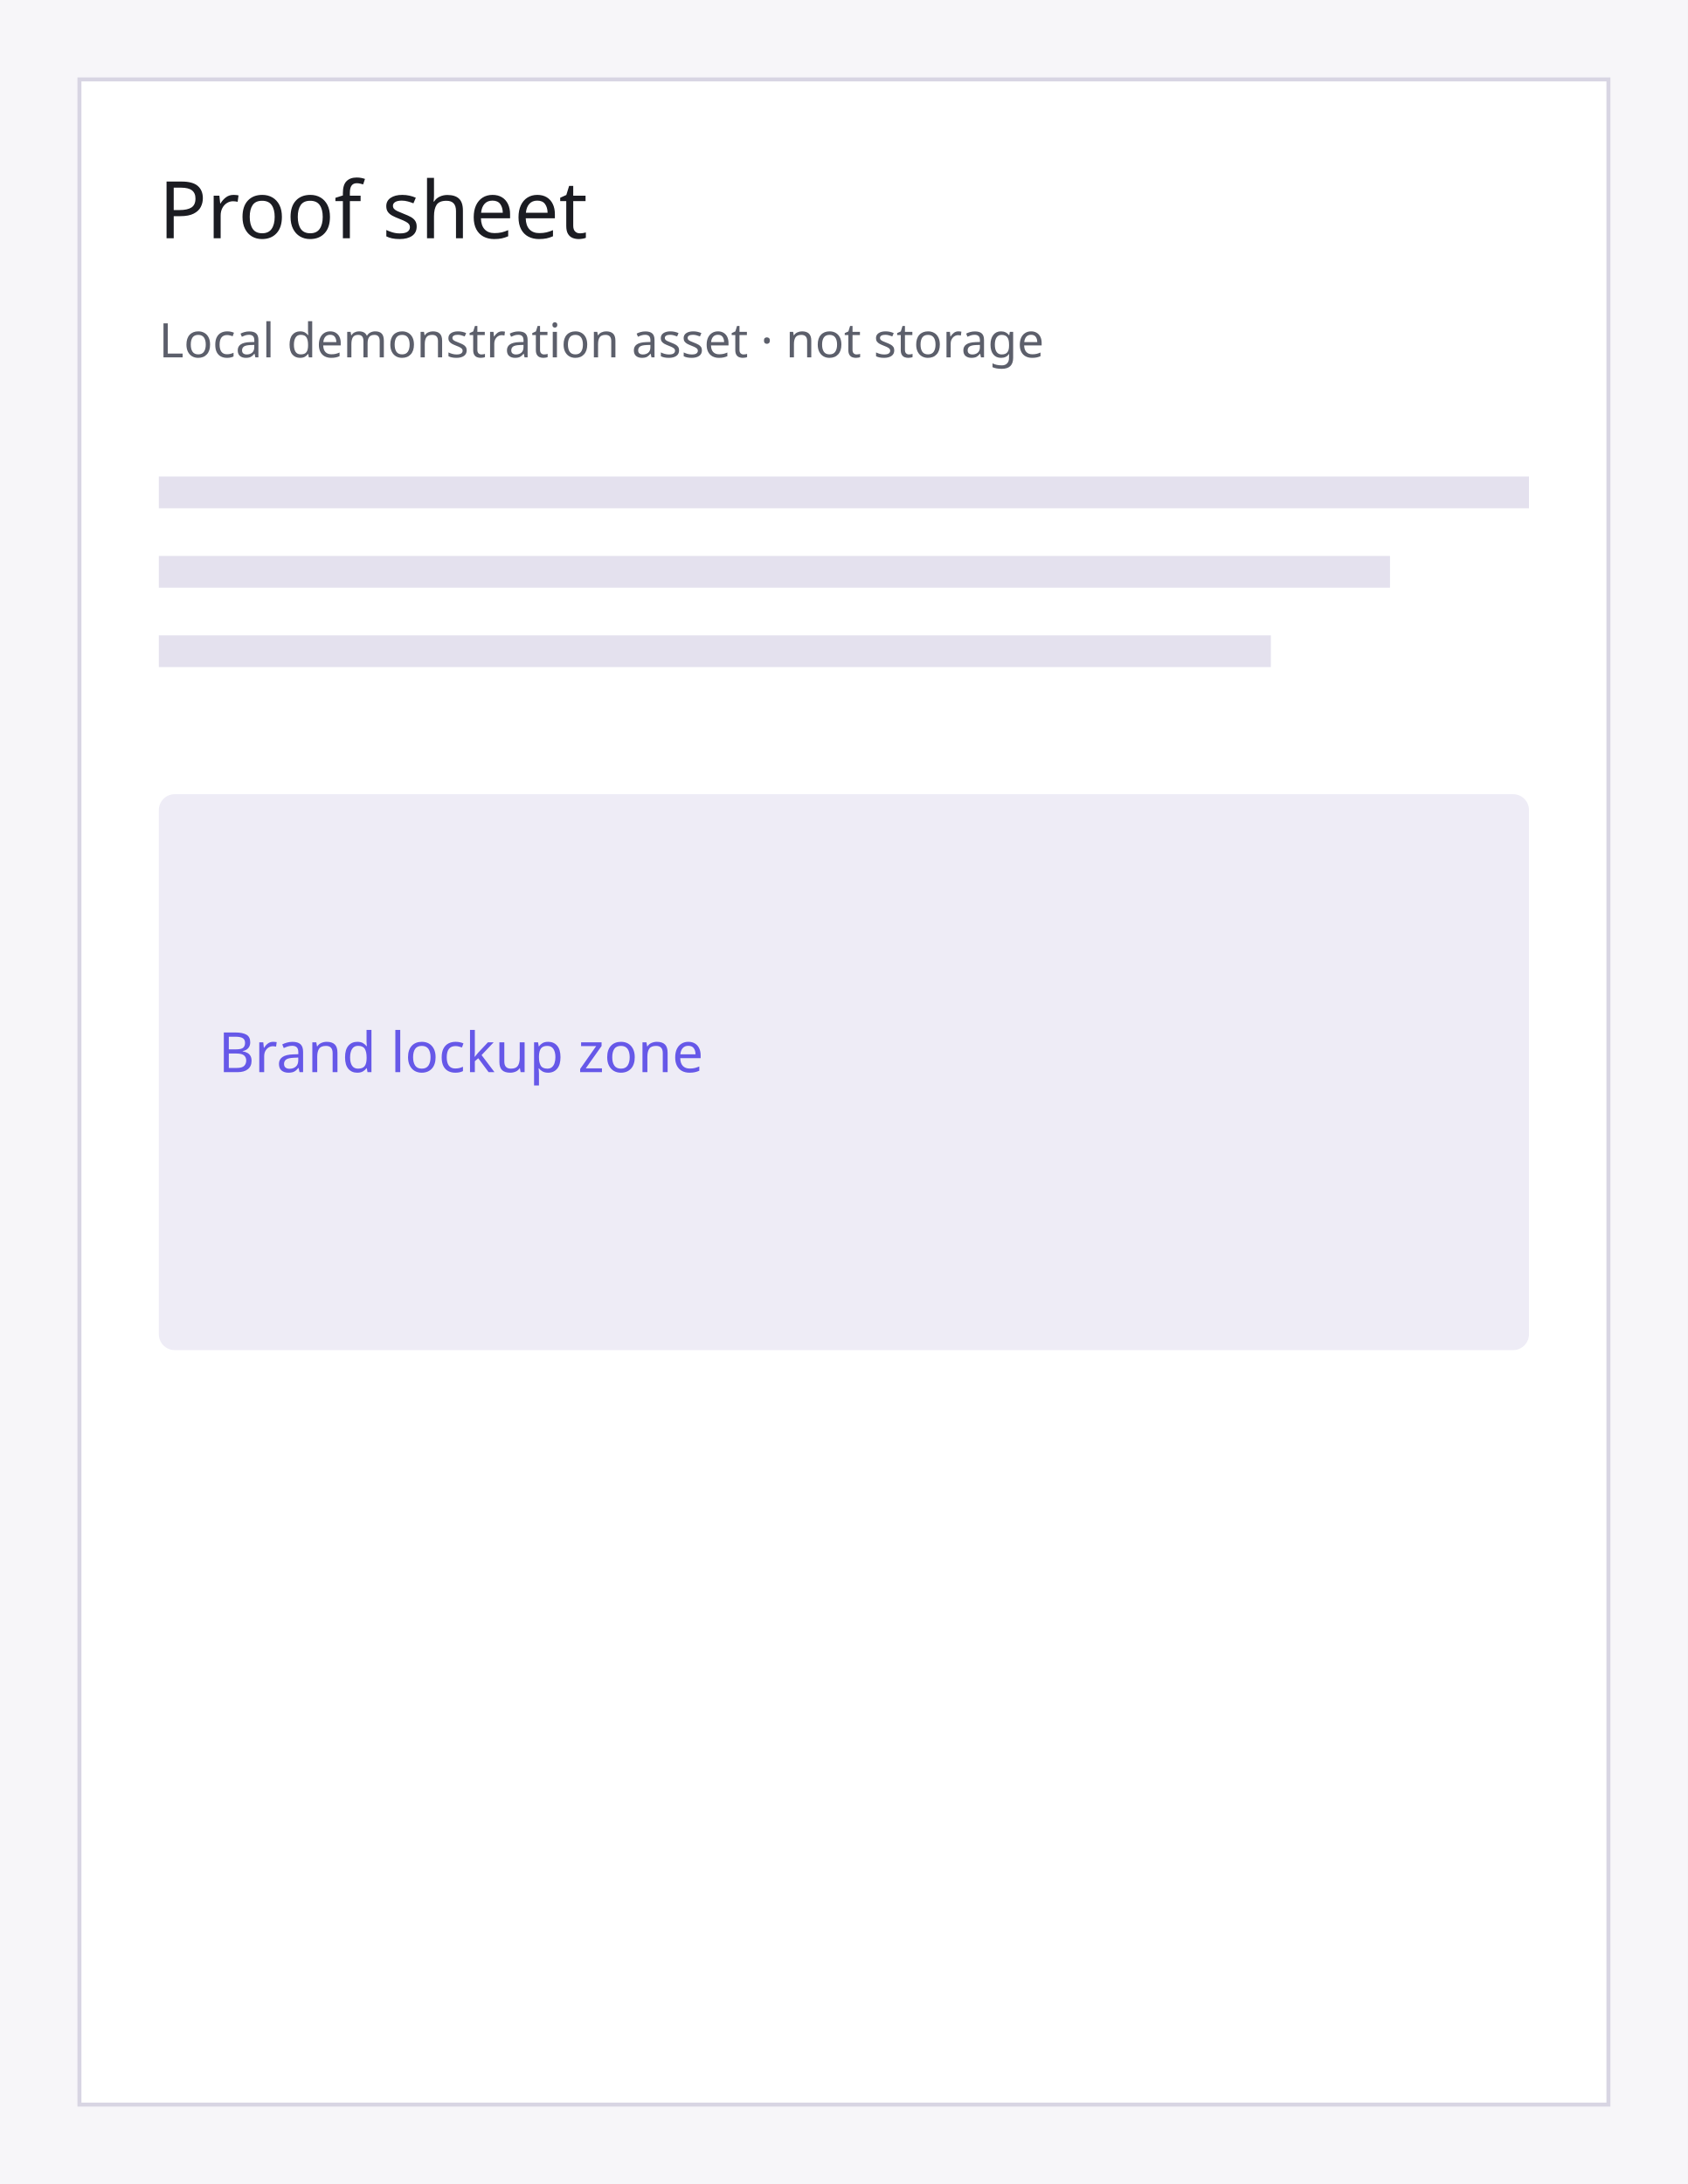
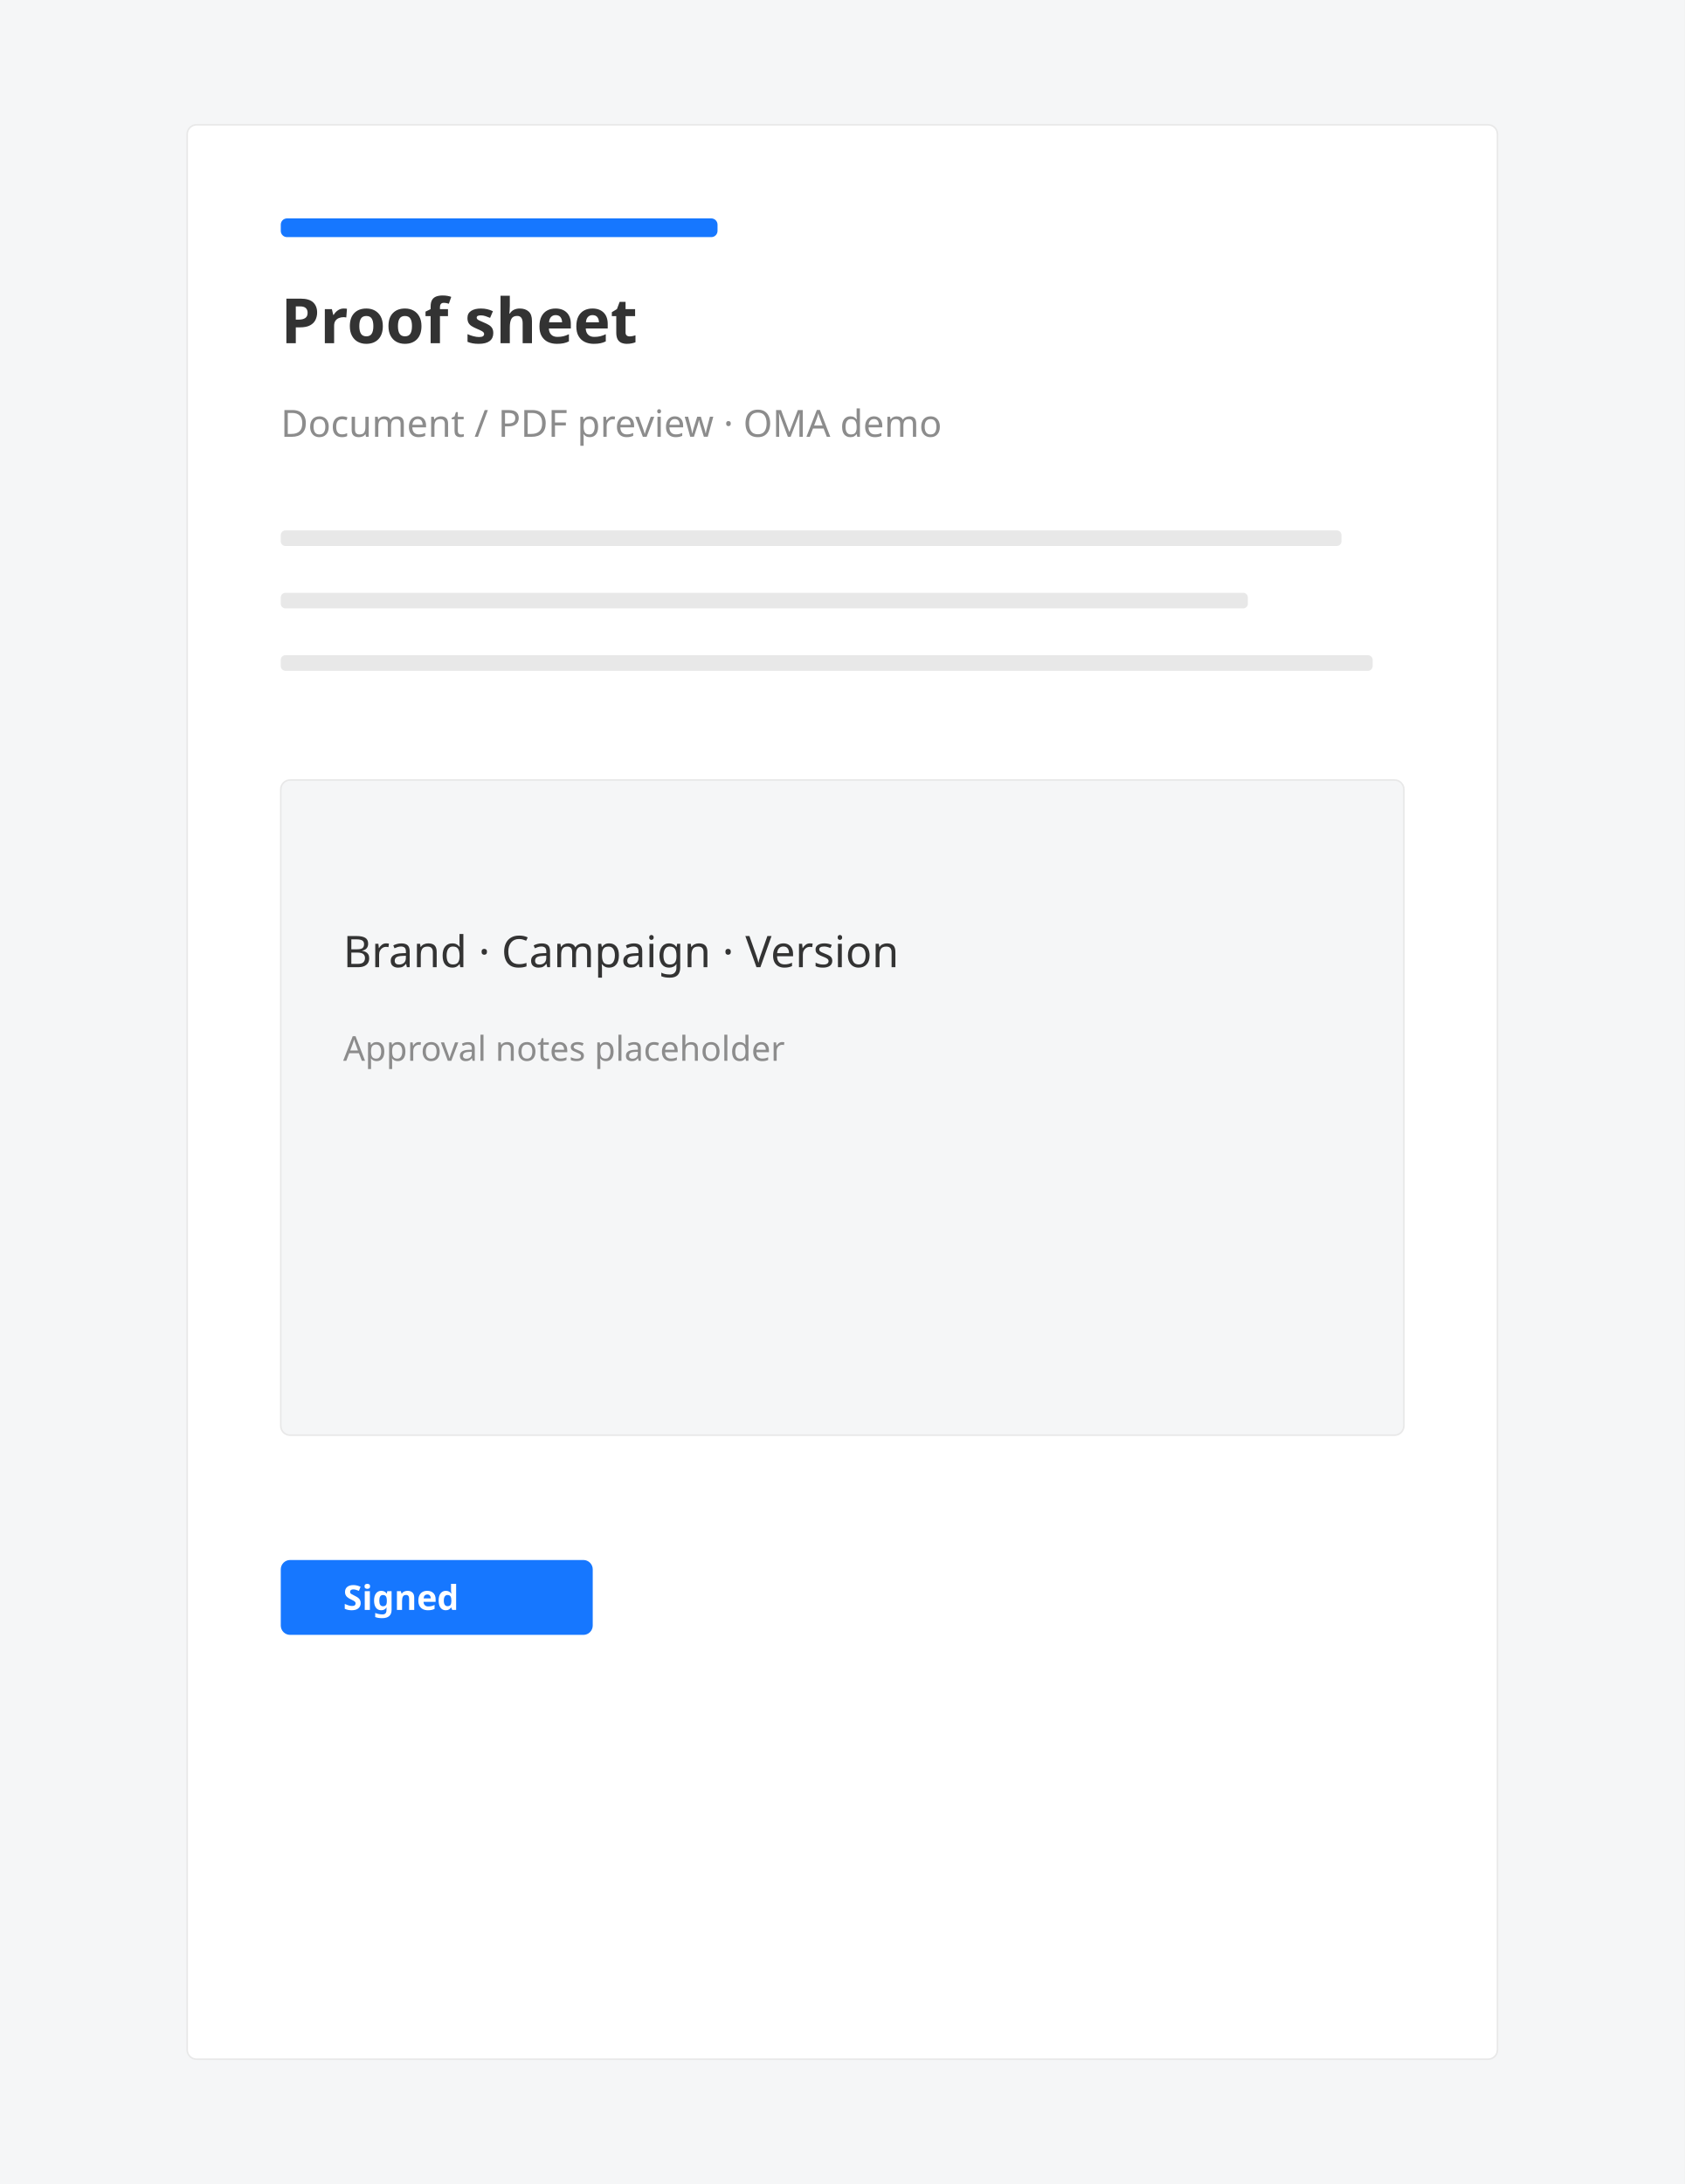
- <svg xmlns="http://www.w3.org/2000/svg" width="850" height="1100" viewBox="0 0 850 1100">
-   <rect width="850" height="1100" fill="#F7F6F9" />
-   <rect x="40" y="40" width="770" height="1020" fill="#fff" stroke="#D8D5E3" stroke-width="2" />
-   <text x="80" y="120" fill="#1B1C22" font-family="IBM Plex Sans, system-ui" font-size="40">Proof sheet</text>
-   <text x="80" y="180" fill="#5C5F6B" font-family="IBM Plex Sans, system-ui" font-size="24">Local demonstration asset · not storage</text>
-   <rect x="80" y="240" width="690" height="16" fill="#E4E1EE" />
-   <rect x="80" y="280" width="620" height="16" fill="#E4E1EE" />
-   <rect x="80" y="320" width="560" height="16" fill="#E4E1EE" />
-   <rect x="80" y="400" width="690" height="280" fill="#EEECF6" rx="8" />
-   <text x="110" y="540" fill="#6658E8" font-family="IBM Plex Sans, system-ui" font-size="28">Brand lockup zone</text>
+ <svg xmlns="http://www.w3.org/2000/svg" width="1080" height="1400" viewBox="0 0 1080 1400" role="img" aria-label="OMA document proof PDF preview">
+   <rect width="1080" height="1400" fill="#F5F6F7" />
+   <rect x="120" y="80" width="840" height="1240" rx="6" fill="#FFFFFF" stroke="#E8E8E8" />
+   <rect x="180" y="140" width="280" height="12" rx="4" fill="#1677FF" />
+   <text x="180" y="220" fill="#333333" font-family="system-ui, sans-serif" font-size="40" font-weight="600">Proof sheet</text>
+   <text x="180" y="280" fill="#8C8C8C" font-family="system-ui, sans-serif" font-size="24">Document / PDF preview · OMA demo</text>
+   <rect x="180" y="340" width="680" height="10" rx="3" fill="#E8E8E8" />
+   <rect x="180" y="380" width="620" height="10" rx="3" fill="#E8E8E8" />
+   <rect x="180" y="420" width="700" height="10" rx="3" fill="#E8E8E8" />
+   <rect x="180" y="500" width="720" height="420" rx="6" fill="#F5F6F7" stroke="#E8E8E8" />
+   <text x="220" y="620" fill="#333333" font-family="system-ui, sans-serif" font-size="28">Brand · Campaign · Version</text>
+   <text x="220" y="680" fill="#8C8C8C" font-family="system-ui, sans-serif" font-size="22">Approval notes placeholder</text>
+   <rect x="180" y="1000" width="200" height="48" rx="6" fill="#1677FF" />
+   <text x="220" y="1032" fill="#FFFFFF" font-family="system-ui, sans-serif" font-size="22" font-weight="600">Signed</text>
</svg>
